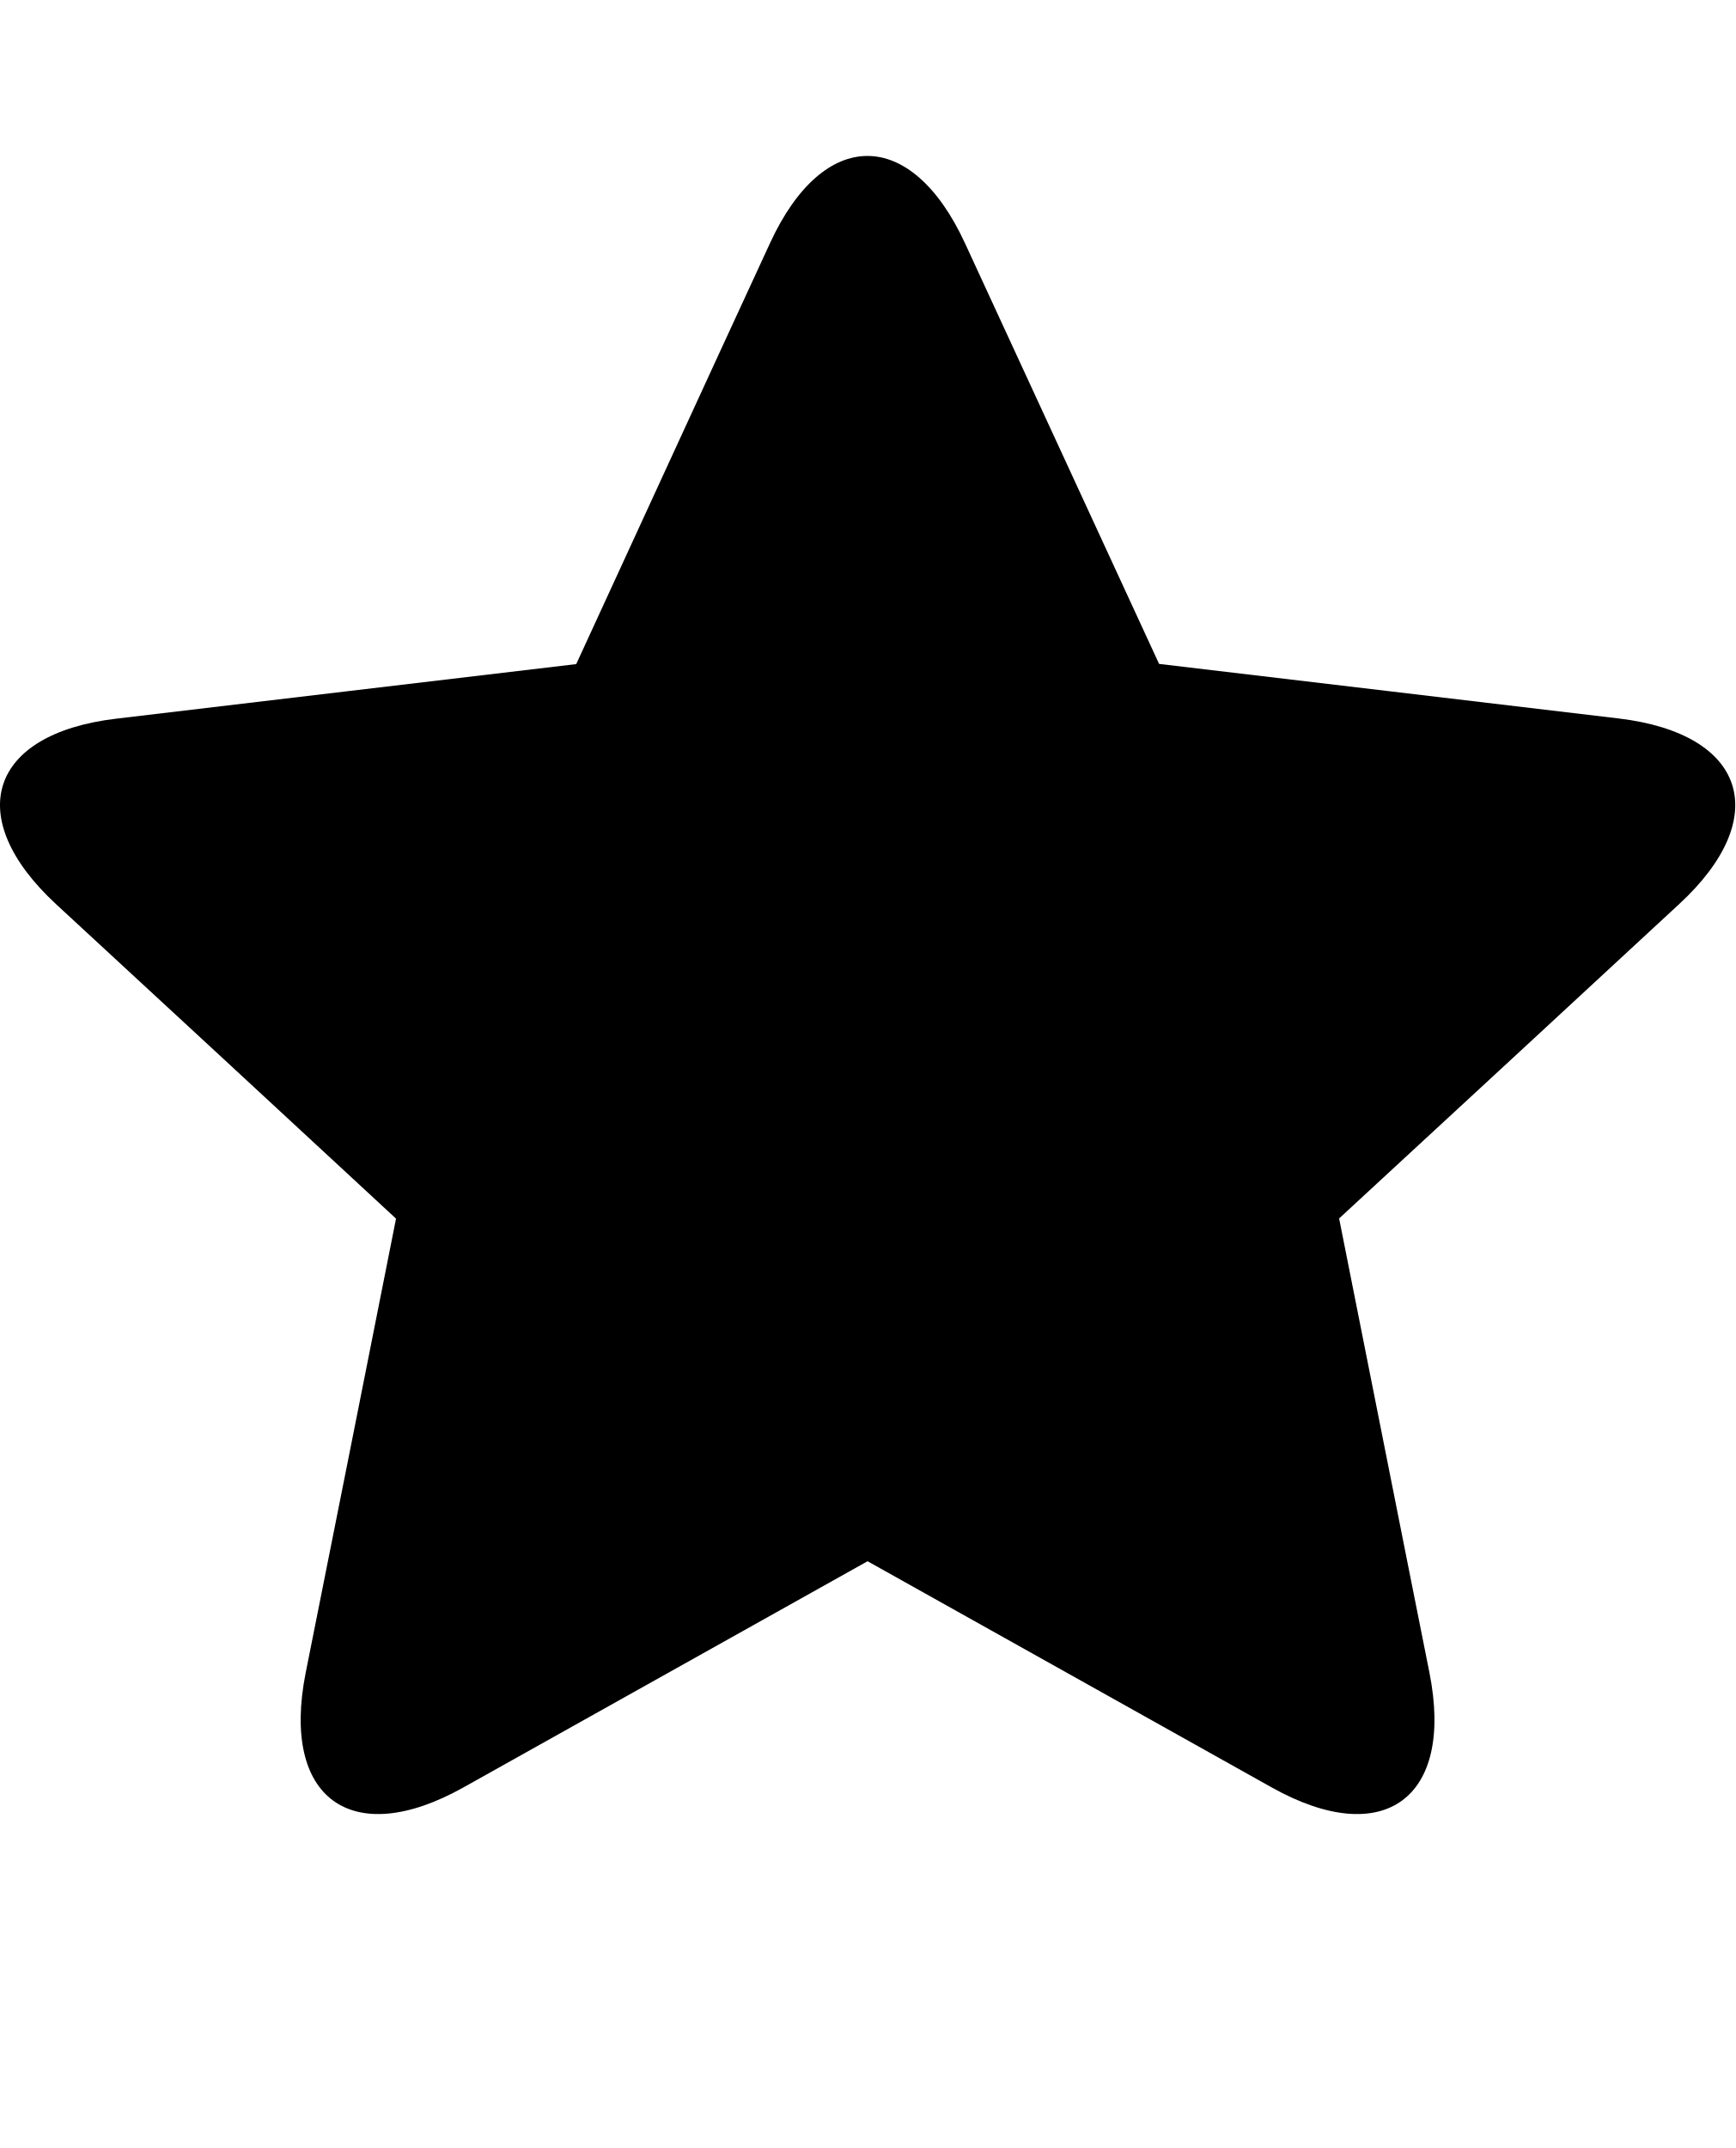
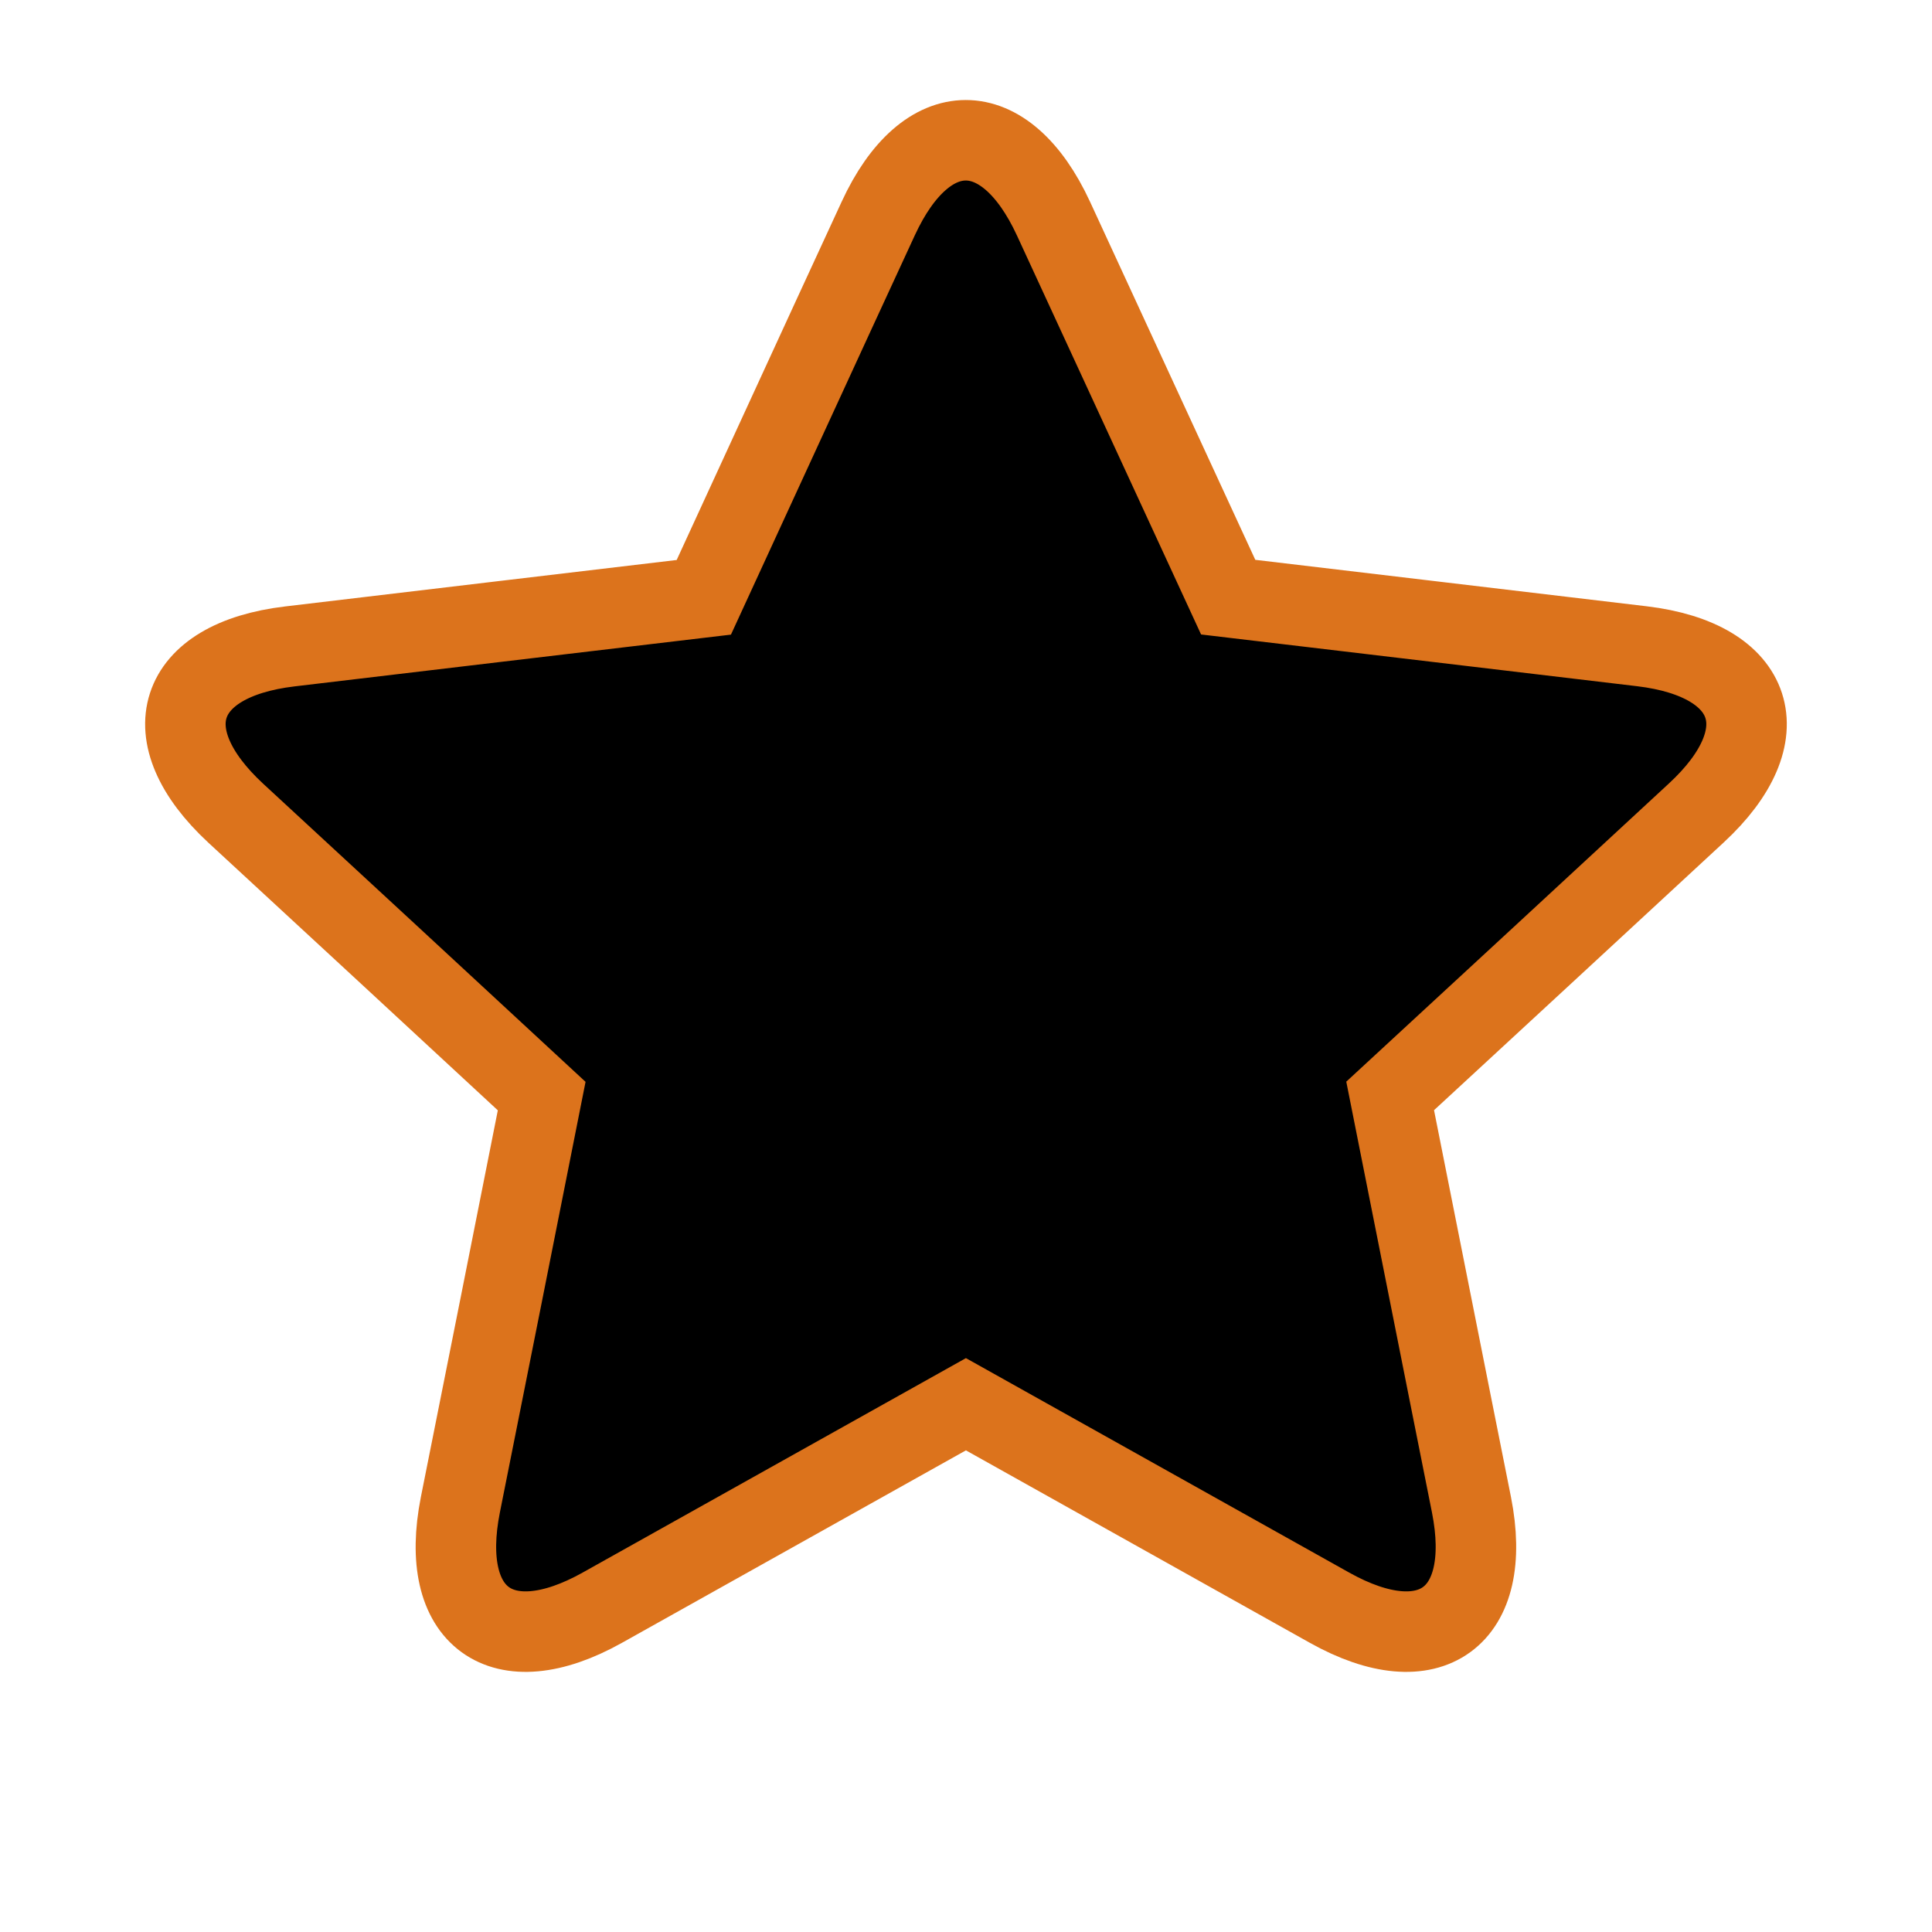
- <svg xmlns="http://www.w3.org/2000/svg" viewBox="0 0 969.7 1200" class="cf-icon-svg">
-   <path d="M843.8 592.5l94.6-87.5c52.5-48.5 37.3-95.1-33.7-103.6l-128-15.2-129-15.3-81.5-176.6-27-58.5c-30-64.9-79-64.9-108.9 0l-27 58.5L322 371l-129.1 15.3-128 15.2c-71 8.4-86.1 55-33.6 103.6l47.3 43.7 47.3 43.7 95.4 88.3L196 808.2l-12.6 63.2-12.6 63.2c-13.9 70.1 25.7 98.9 88.1 64l225.9-126.4 225.9 126.4c62.4 34.9 102 6.1 88.1-64l-12.6-63.2-37.9-190.7 95.5-88.2z" />
+ <svg xmlns="http://www.w3.org/2000/svg" width="50" height="50" viewBox="0 0 969.7 1200" fill="#fffff" class="cf-icon-svg">
+   <path stroke="#dc731c" stroke-width="50" d="M843.8 592.5l94.6-87.5c52.5-48.5 37.3-95.1-33.7-103.6l-128-15.2-129-15.3-81.5-176.6-27-58.5c-30-64.9-79-64.9-108.9 0l-27 58.5L322 371l-129.1 15.3-128 15.2c-71 8.4-86.1 55-33.6 103.6l47.3 43.7 47.3 43.7 95.4 88.3L196 808.2l-12.6 63.2-12.6 63.2c-13.9 70.1 25.7 98.9 88.1 64l225.9-126.4 225.9 126.4c62.4 34.9 102 6.1 88.1-64l-12.6-63.2-37.9-190.7 95.5-88.2z" />
</svg>
